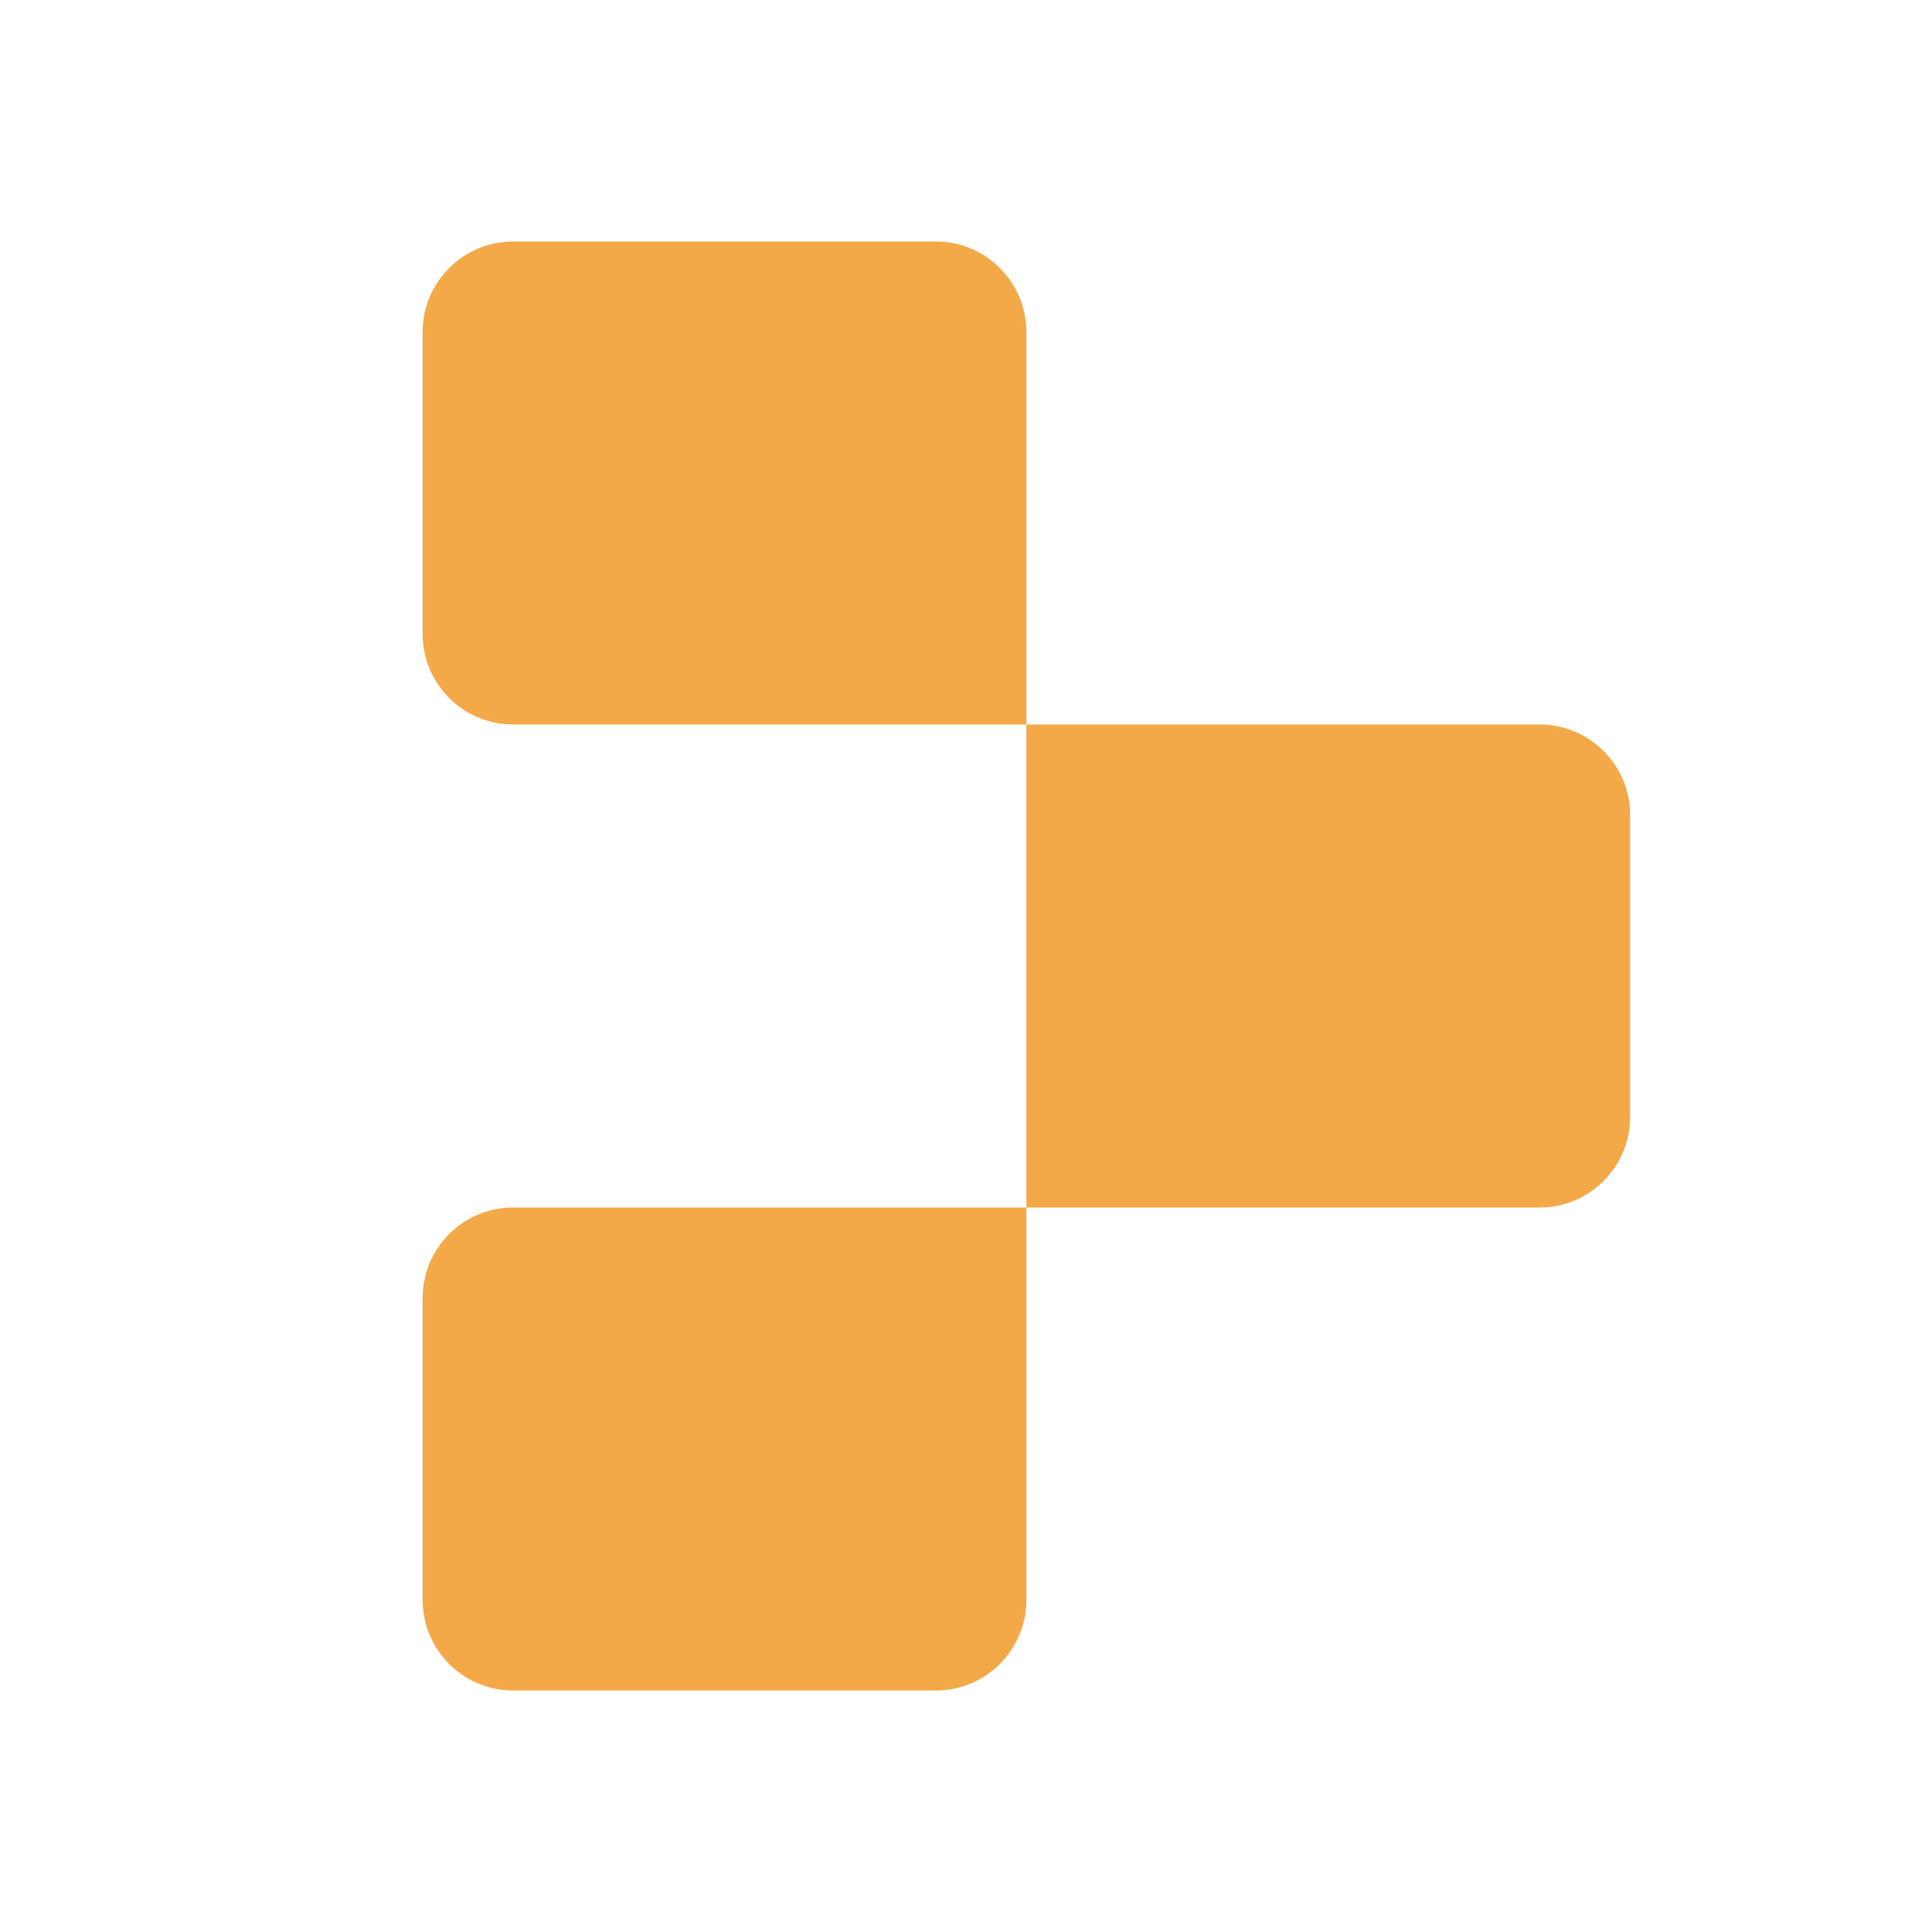
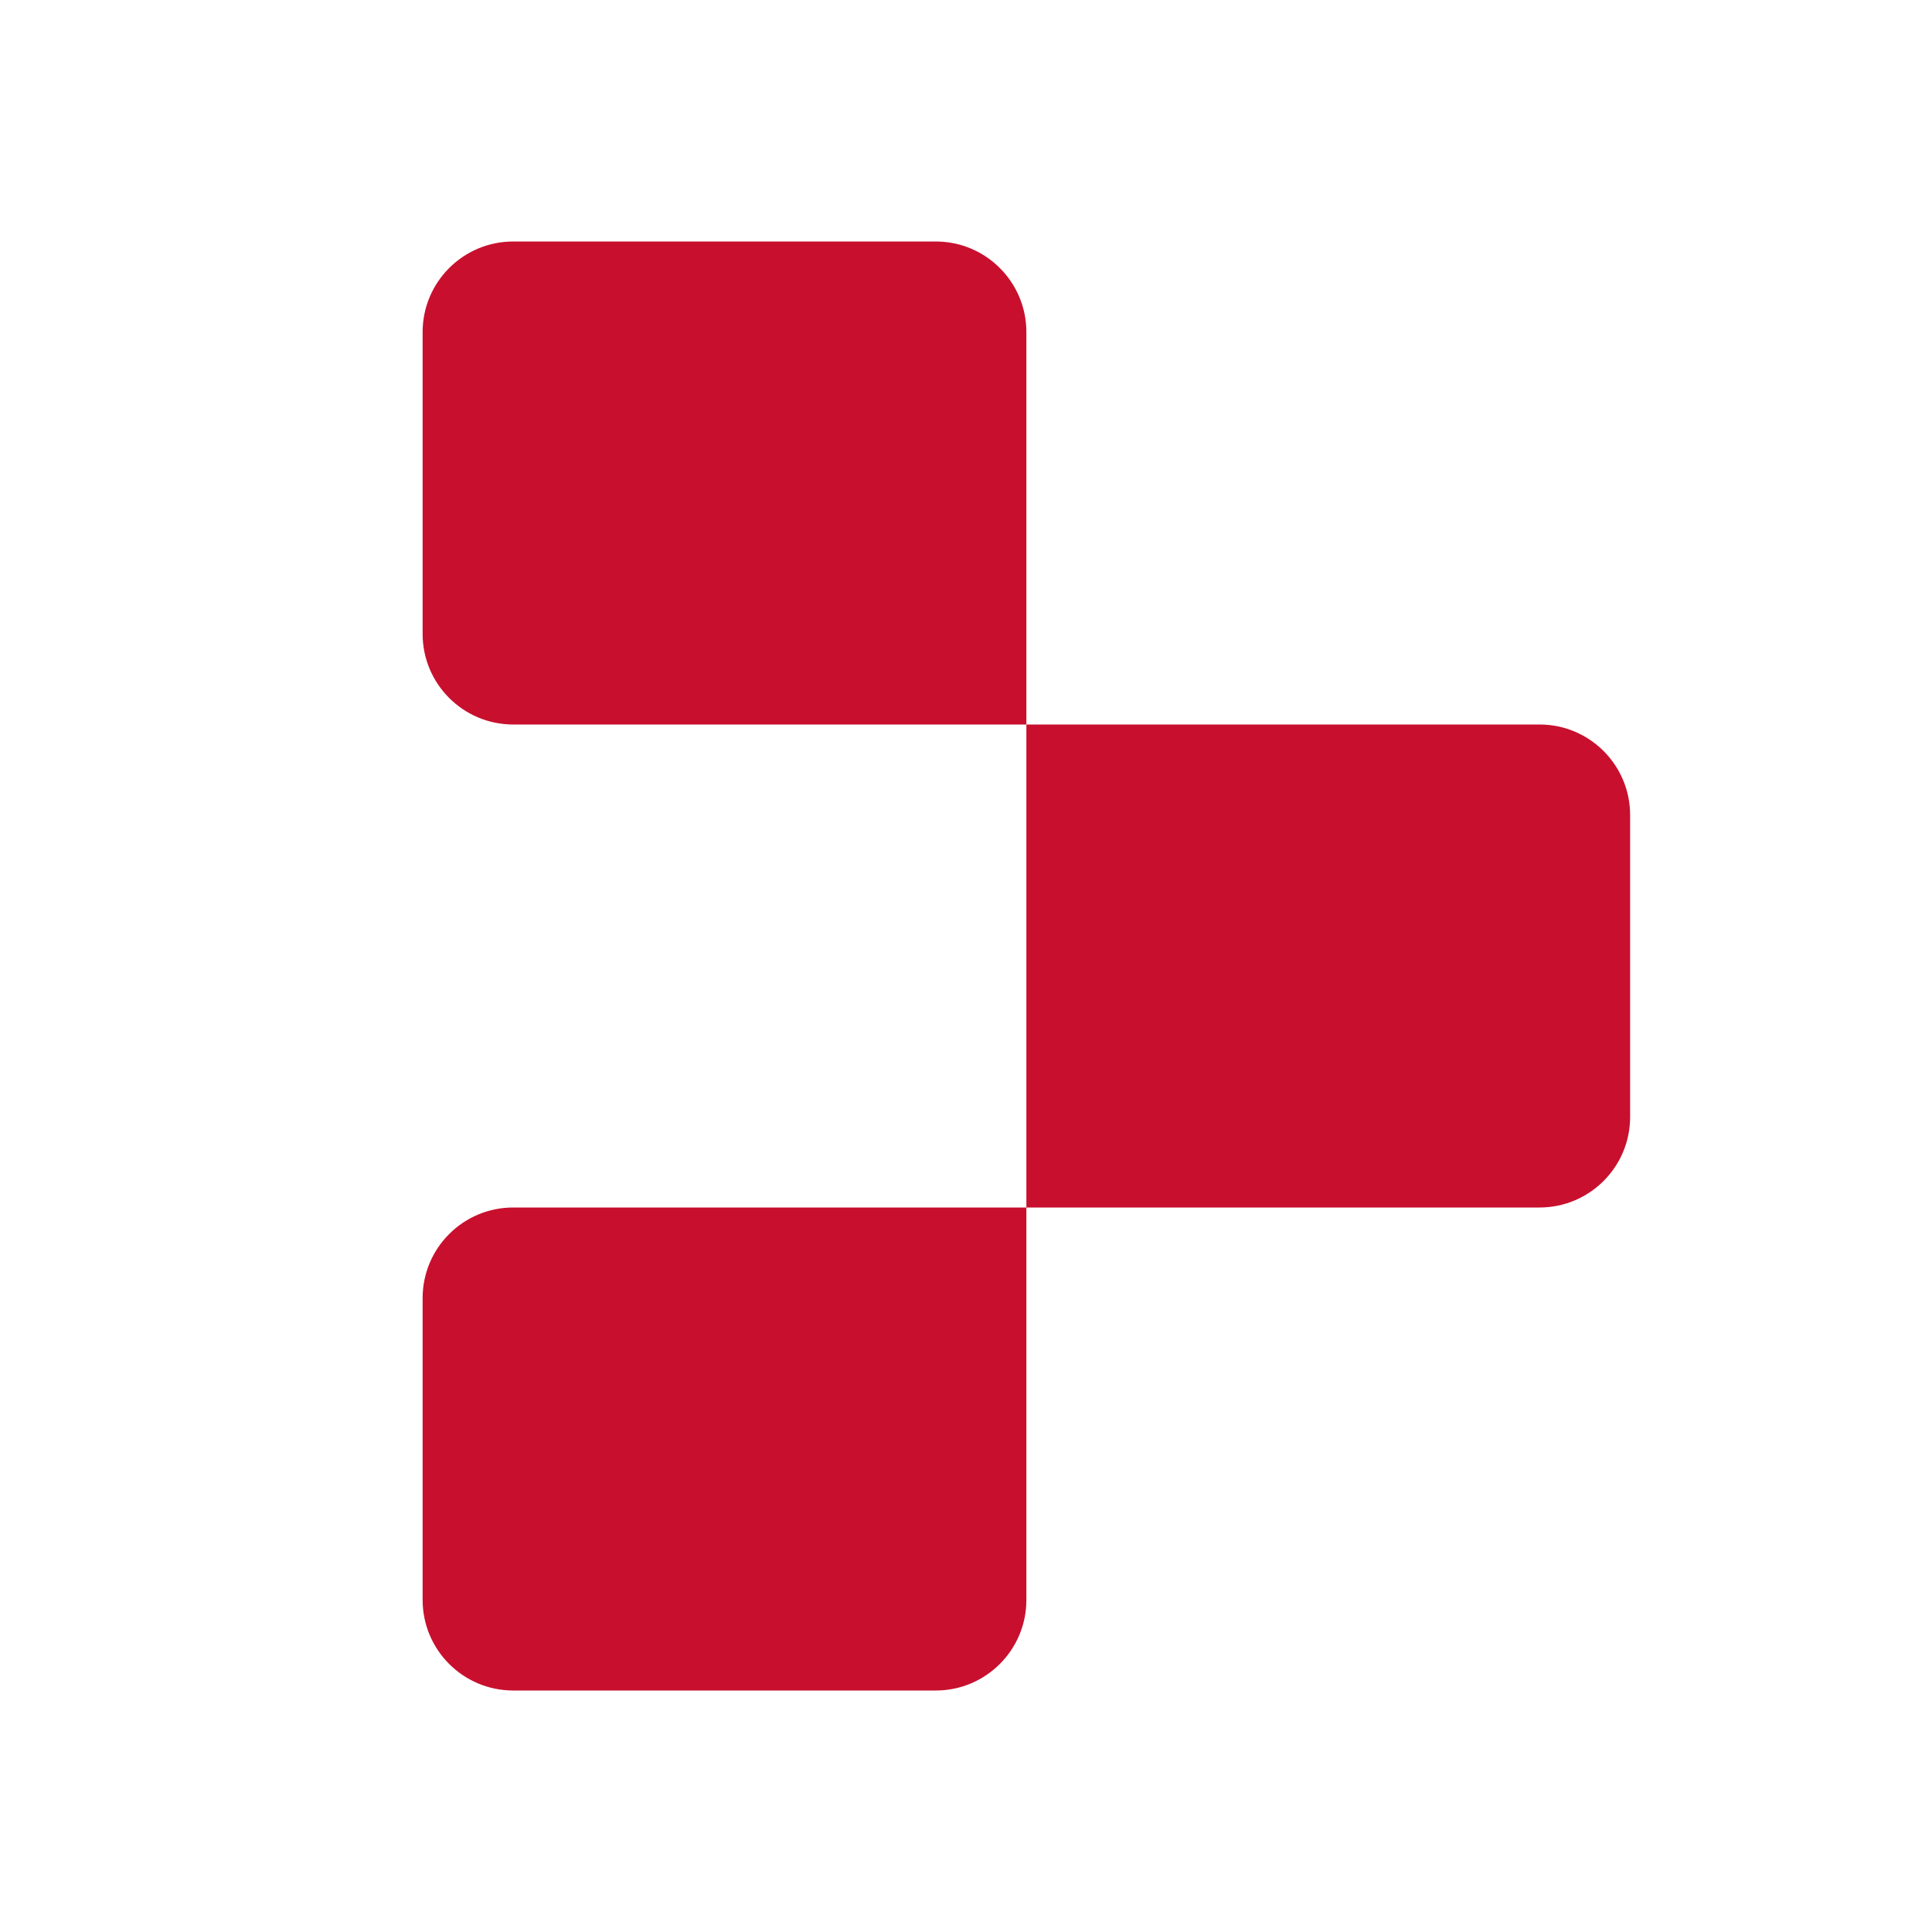
- <svg xmlns="http://www.w3.org/2000/svg" width="32" height="32" viewBox="0 0 32 32" fill="#f4a949">
+ <svg xmlns="http://www.w3.org/2000/svg" width="32" height="32" viewBox="0 0 32 32" fill="#C8102E">
  <defs />
-   <path d="M7 5.5C7 4.672 7.672 4 8.5 4H15.5C16.328 4 17 4.672 17 5.5V12H8.5C7.672 12 7 11.328 7 10.5V5.5Z" fill="#f4a949" />
-   <path d="M17 12H25.5C26.328 12 27 12.672 27 13.5V18.5C27 19.328 26.328 20 25.5 20H17V12Z" fill="#f4a949" />
-   <path d="M7 21.5C7 20.672 7.672 20 8.5 20H17V26.5C17 27.328 16.328 28 15.5 28H8.5C7.672 28 7 27.328 7 26.5V21.5Z" fill="#f4a949" />
+   <path d="M7 5.5C7 4.672 7.672 4 8.5 4H15.5C16.328 4 17 4.672 17 5.5V12H8.5C7.672 12 7 11.328 7 10.5V5.5Z" fill="#C8102E" />
+   <path d="M17 12H25.5C26.328 12 27 12.672 27 13.5V18.5C27 19.328 26.328 20 25.5 20H17V12Z" fill="#C8102E" />
+   <path d="M7 21.5C7 20.672 7.672 20 8.5 20H17V26.5C17 27.328 16.328 28 15.5 28H8.5C7.672 28 7 27.328 7 26.5V21.5Z" fill="#C8102E" />
</svg>
